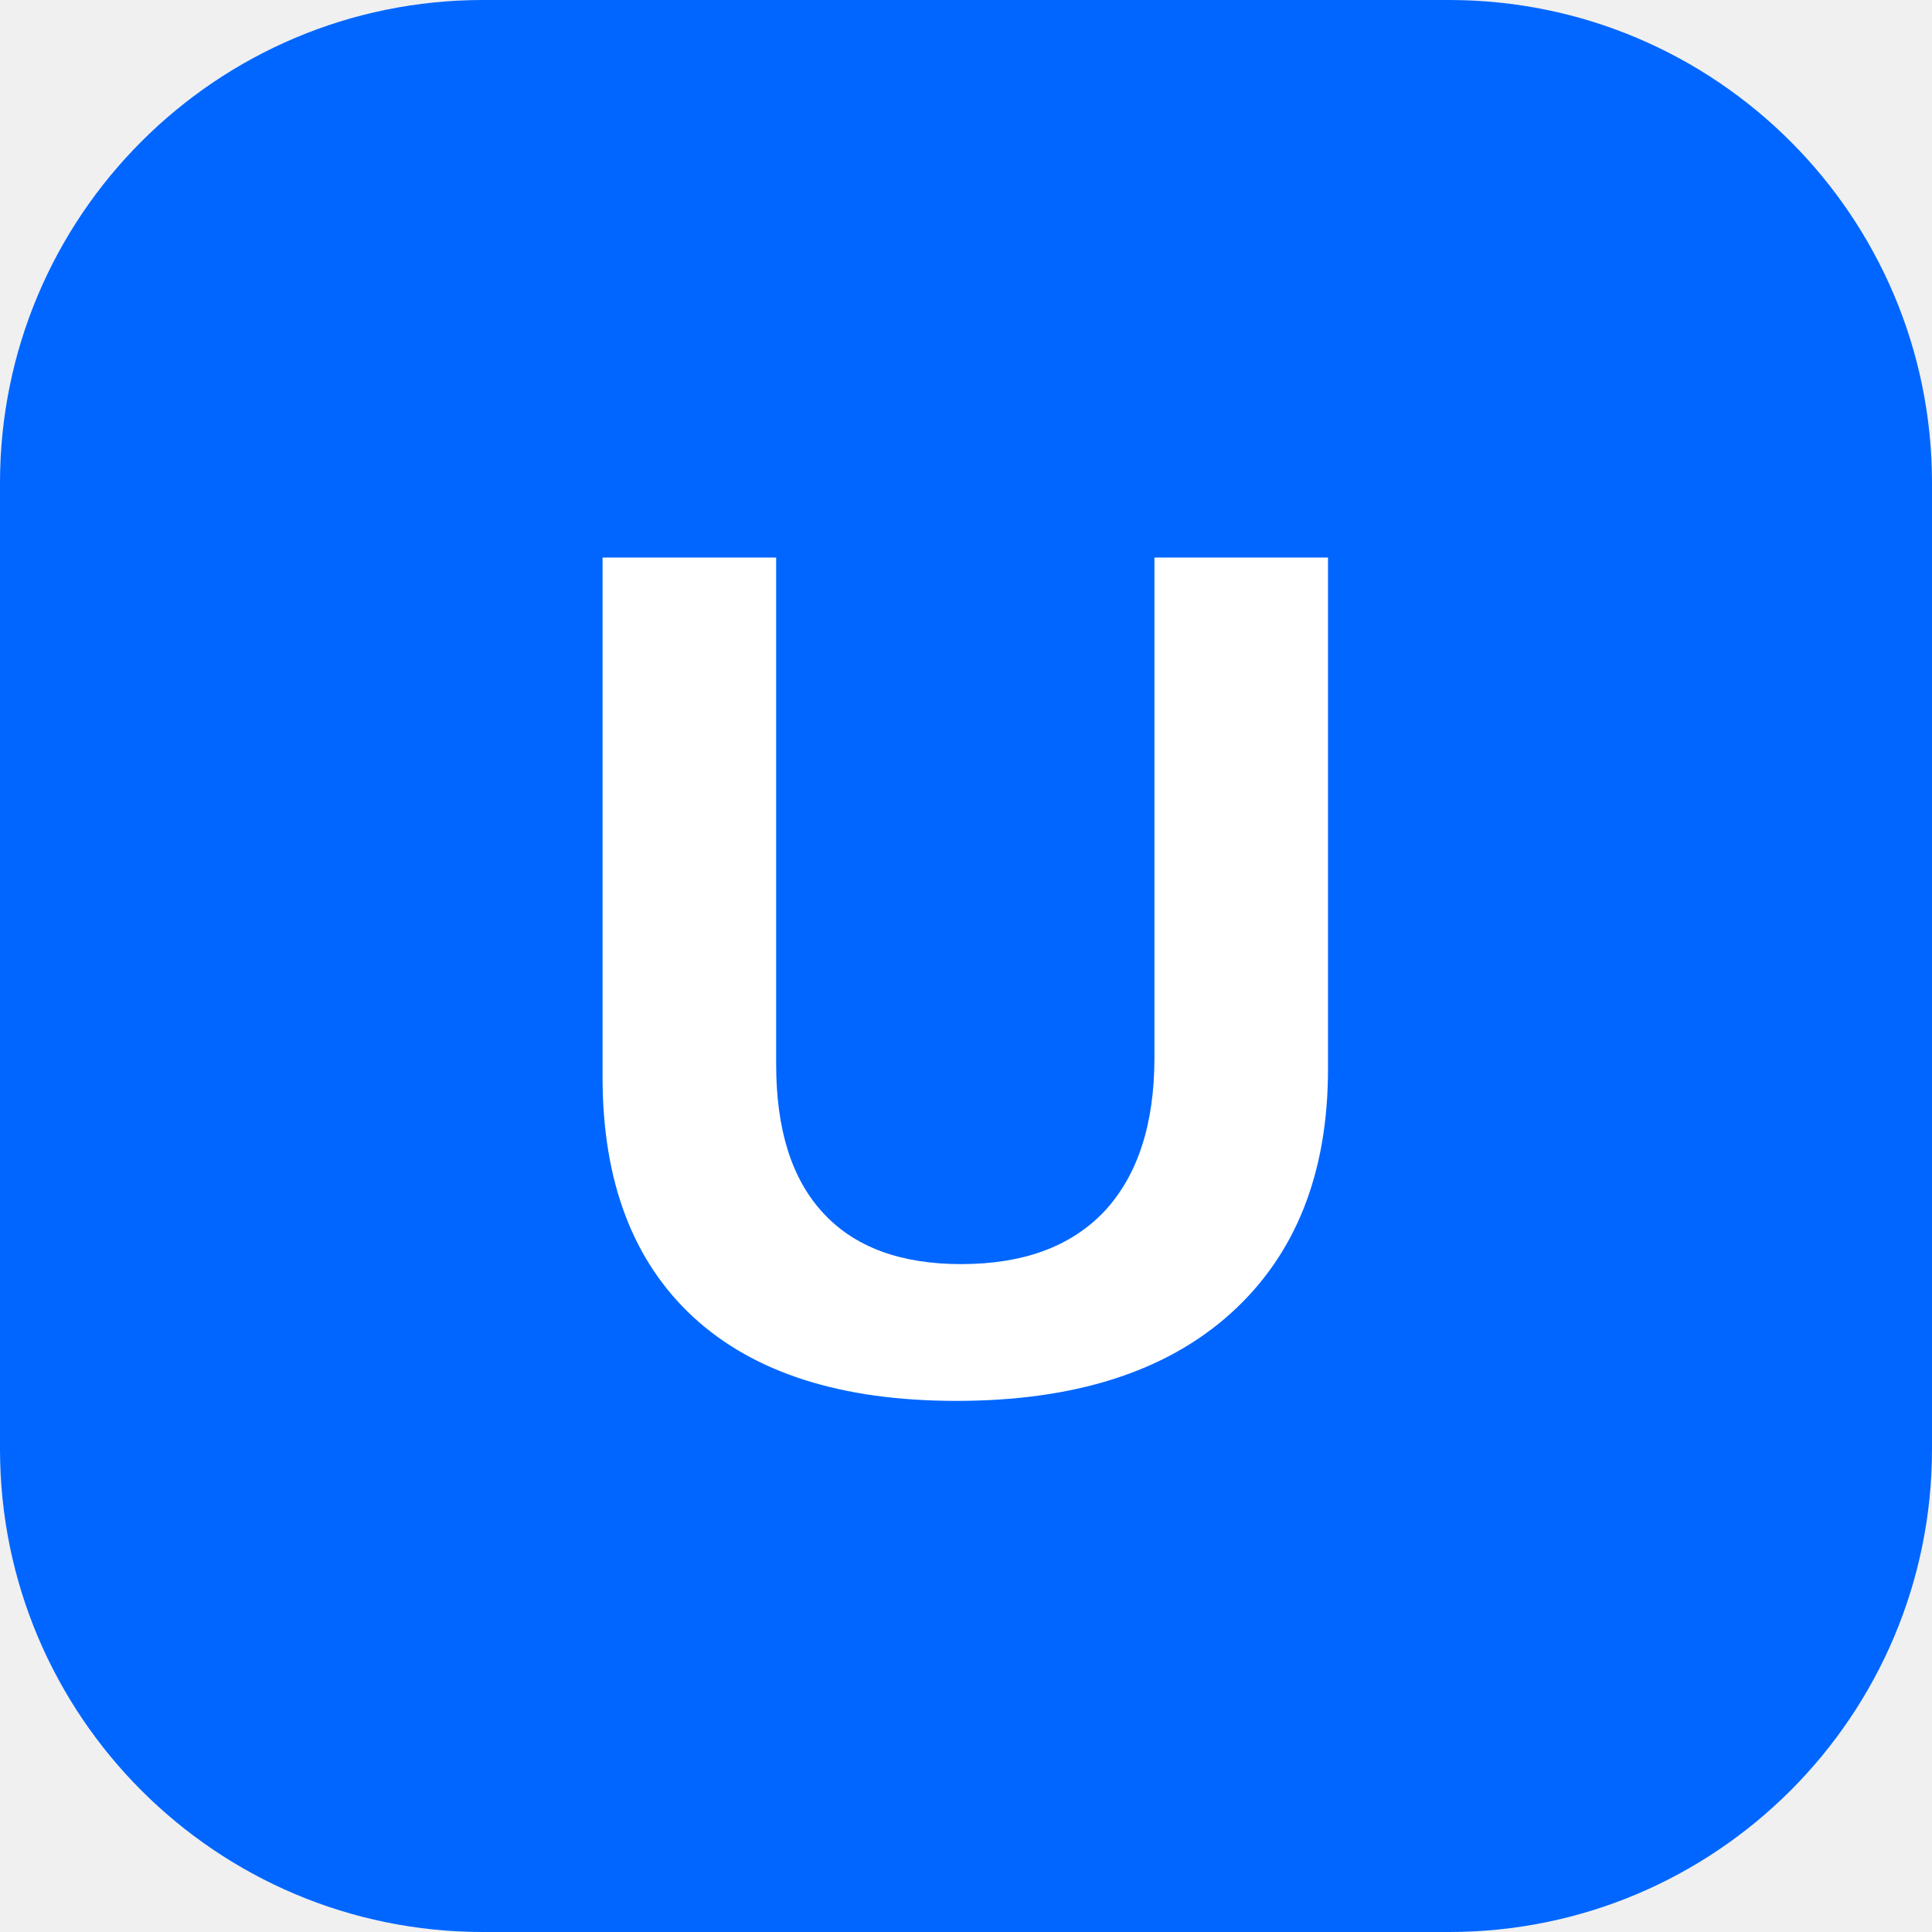
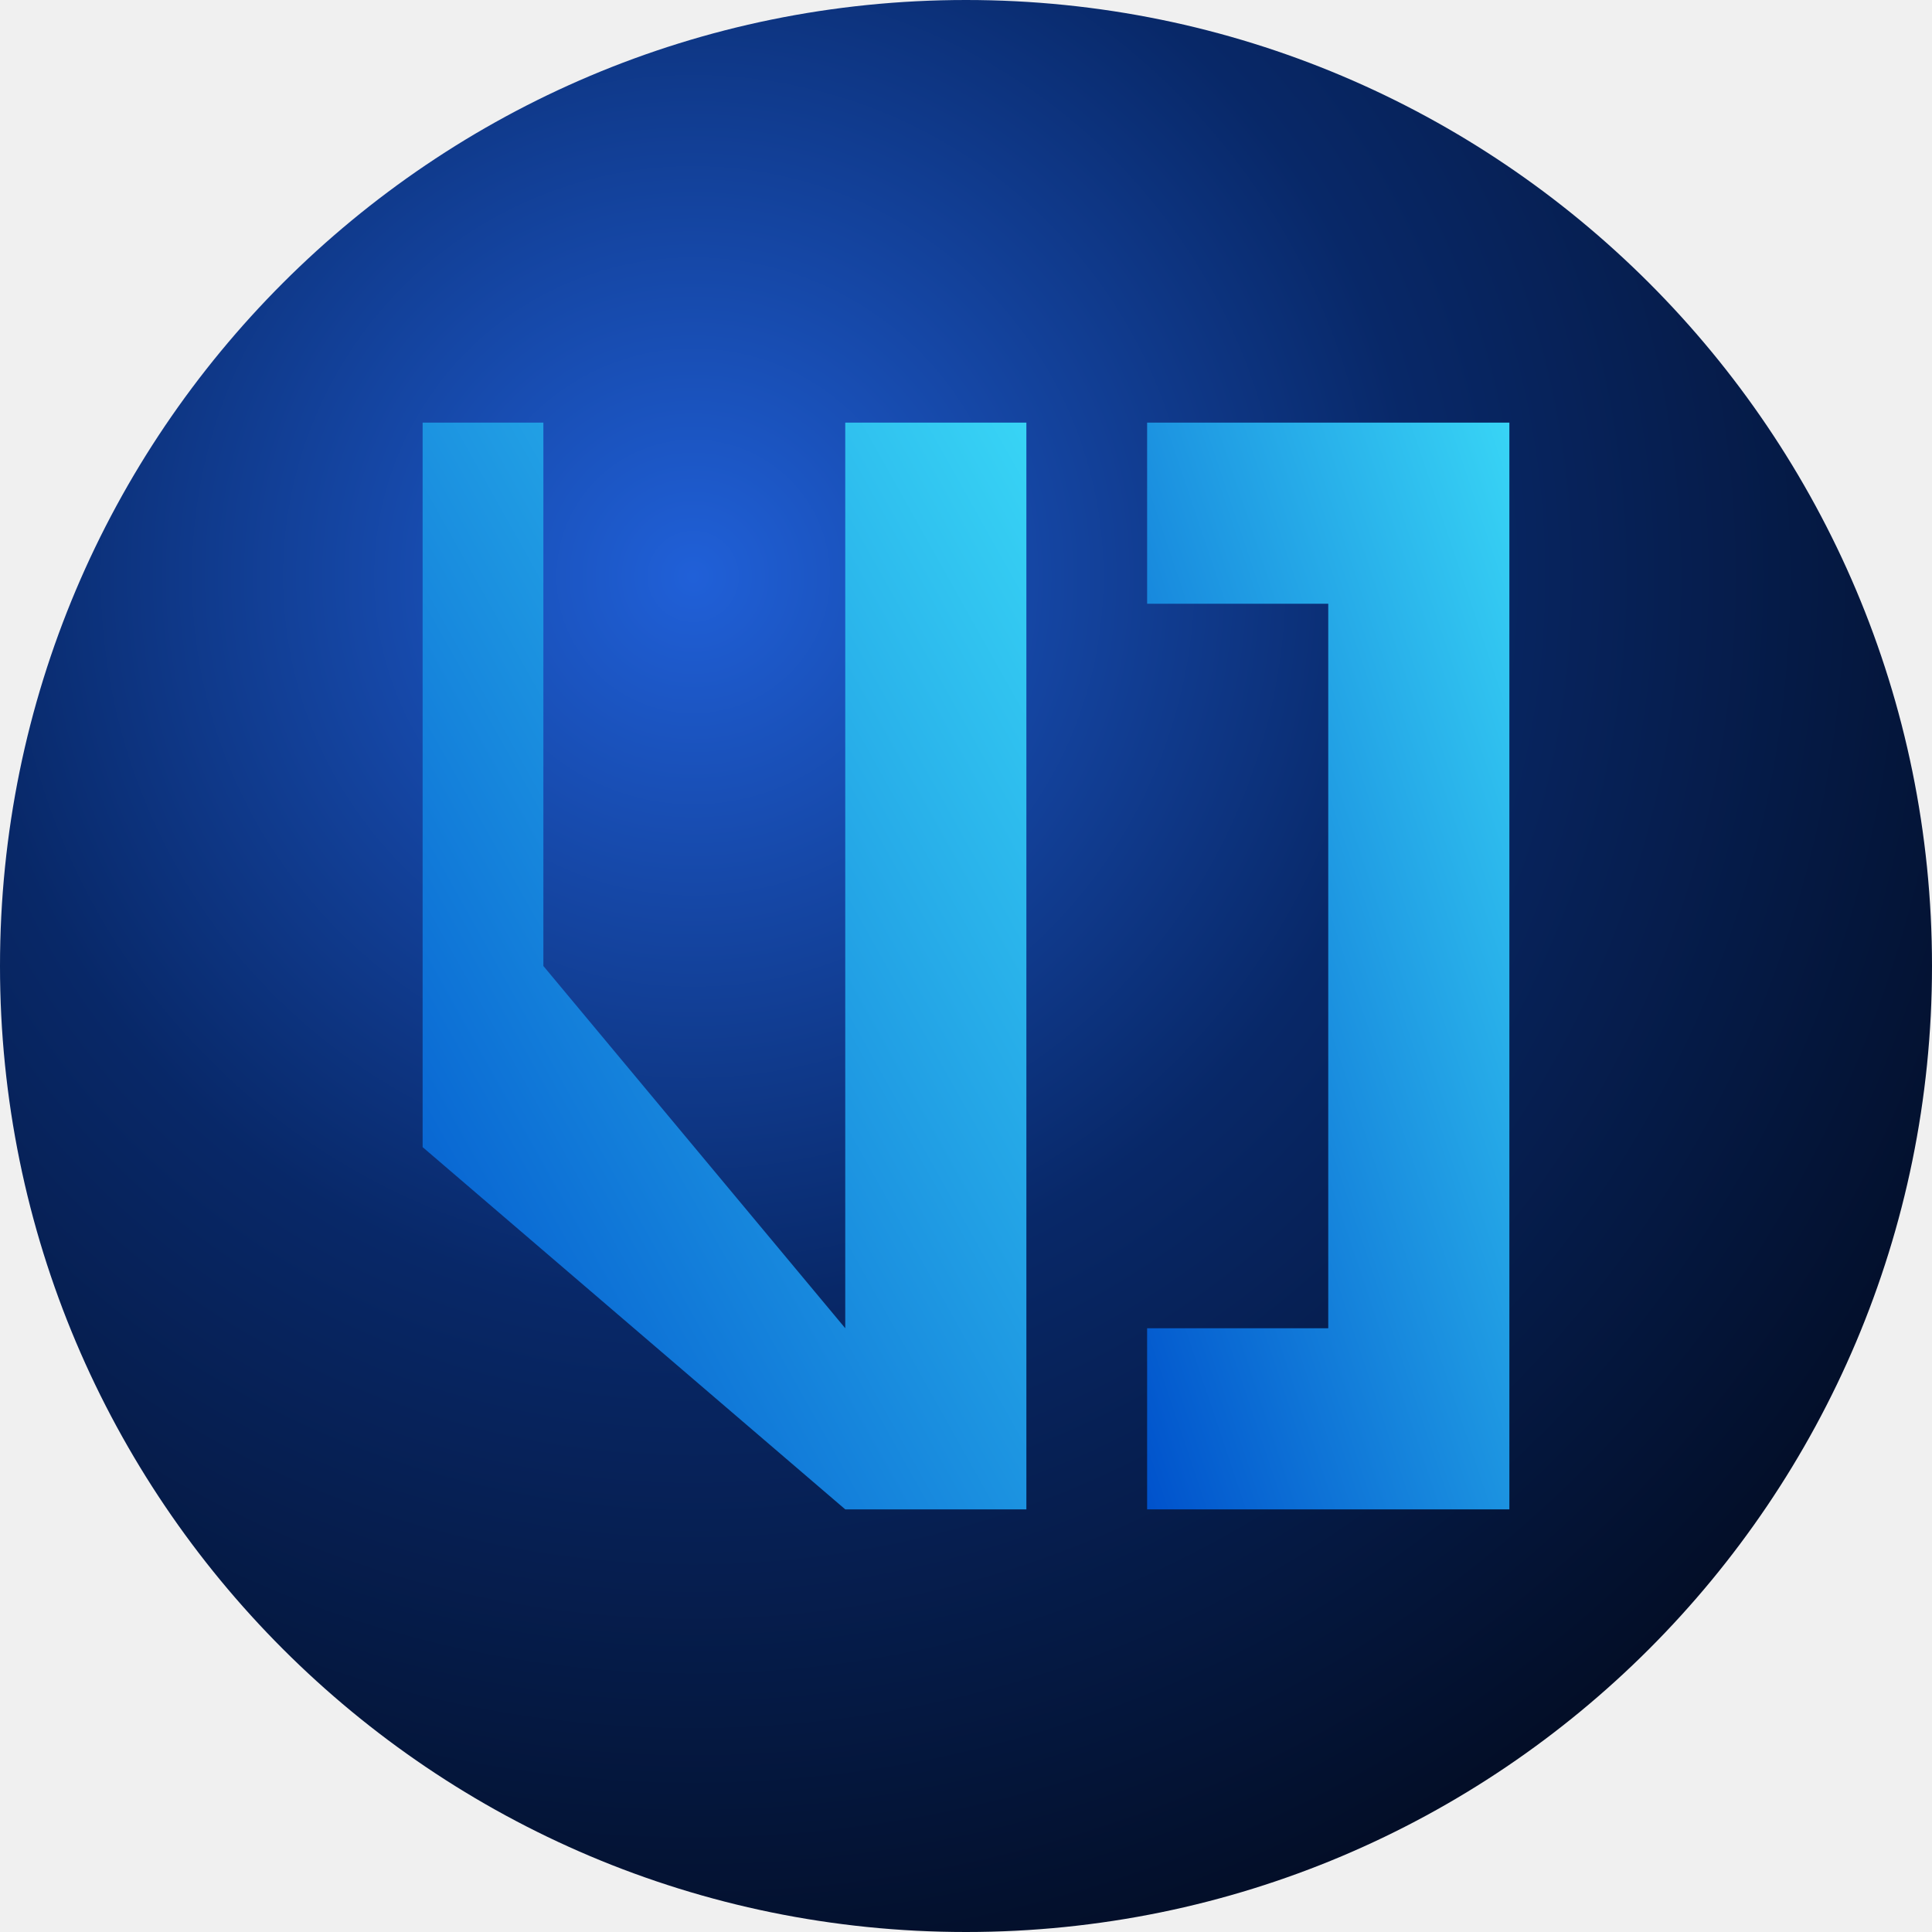
<svg xmlns="http://www.w3.org/2000/svg" viewBox="0 0 32 32">
-   <rect width="32" height="32" rx="8" fill="#0066FF" />
-   <text x="16" y="23" font-family="system-ui,Arial,sans-serif" font-size="20" font-weight="900" text-anchor="middle" fill="white">U</text>
+   <defs>
+     <radialGradient id="bg" cx="36%" cy="30%" r="78%">
+       <stop offset="0%" stop-color="#2060d8" />
+       <stop offset="48%" stop-color="#082868" />
+       <stop offset="100%" stop-color="#020b20" />
+     </radialGradient>
+     <linearGradient id="mk" x1="0%" y1="100%" x2="100%" y2="0%">
+       <stop offset="0%" stop-color="#0052cc" />
+       <stop offset="100%" stop-color="#38d4f5" />
+     </linearGradient>
+   </defs>
+   <circle cx="16" cy="16" r="16" fill="url(#bg)" />
+   <path fill="url(#mk)" d="     M 7,7 L 7,19 L 14,25 L 17,25 L 17,7 L 14,7 L 14,22 L 9,16 L 9,7 Z   " />
+   <path fill="url(#mk)" d="     M 19,7 L 25,7 L 25,25 L 19,25 L 19,22 L 22,22 L 22,10 L 19,10 Z   " />
</svg>
